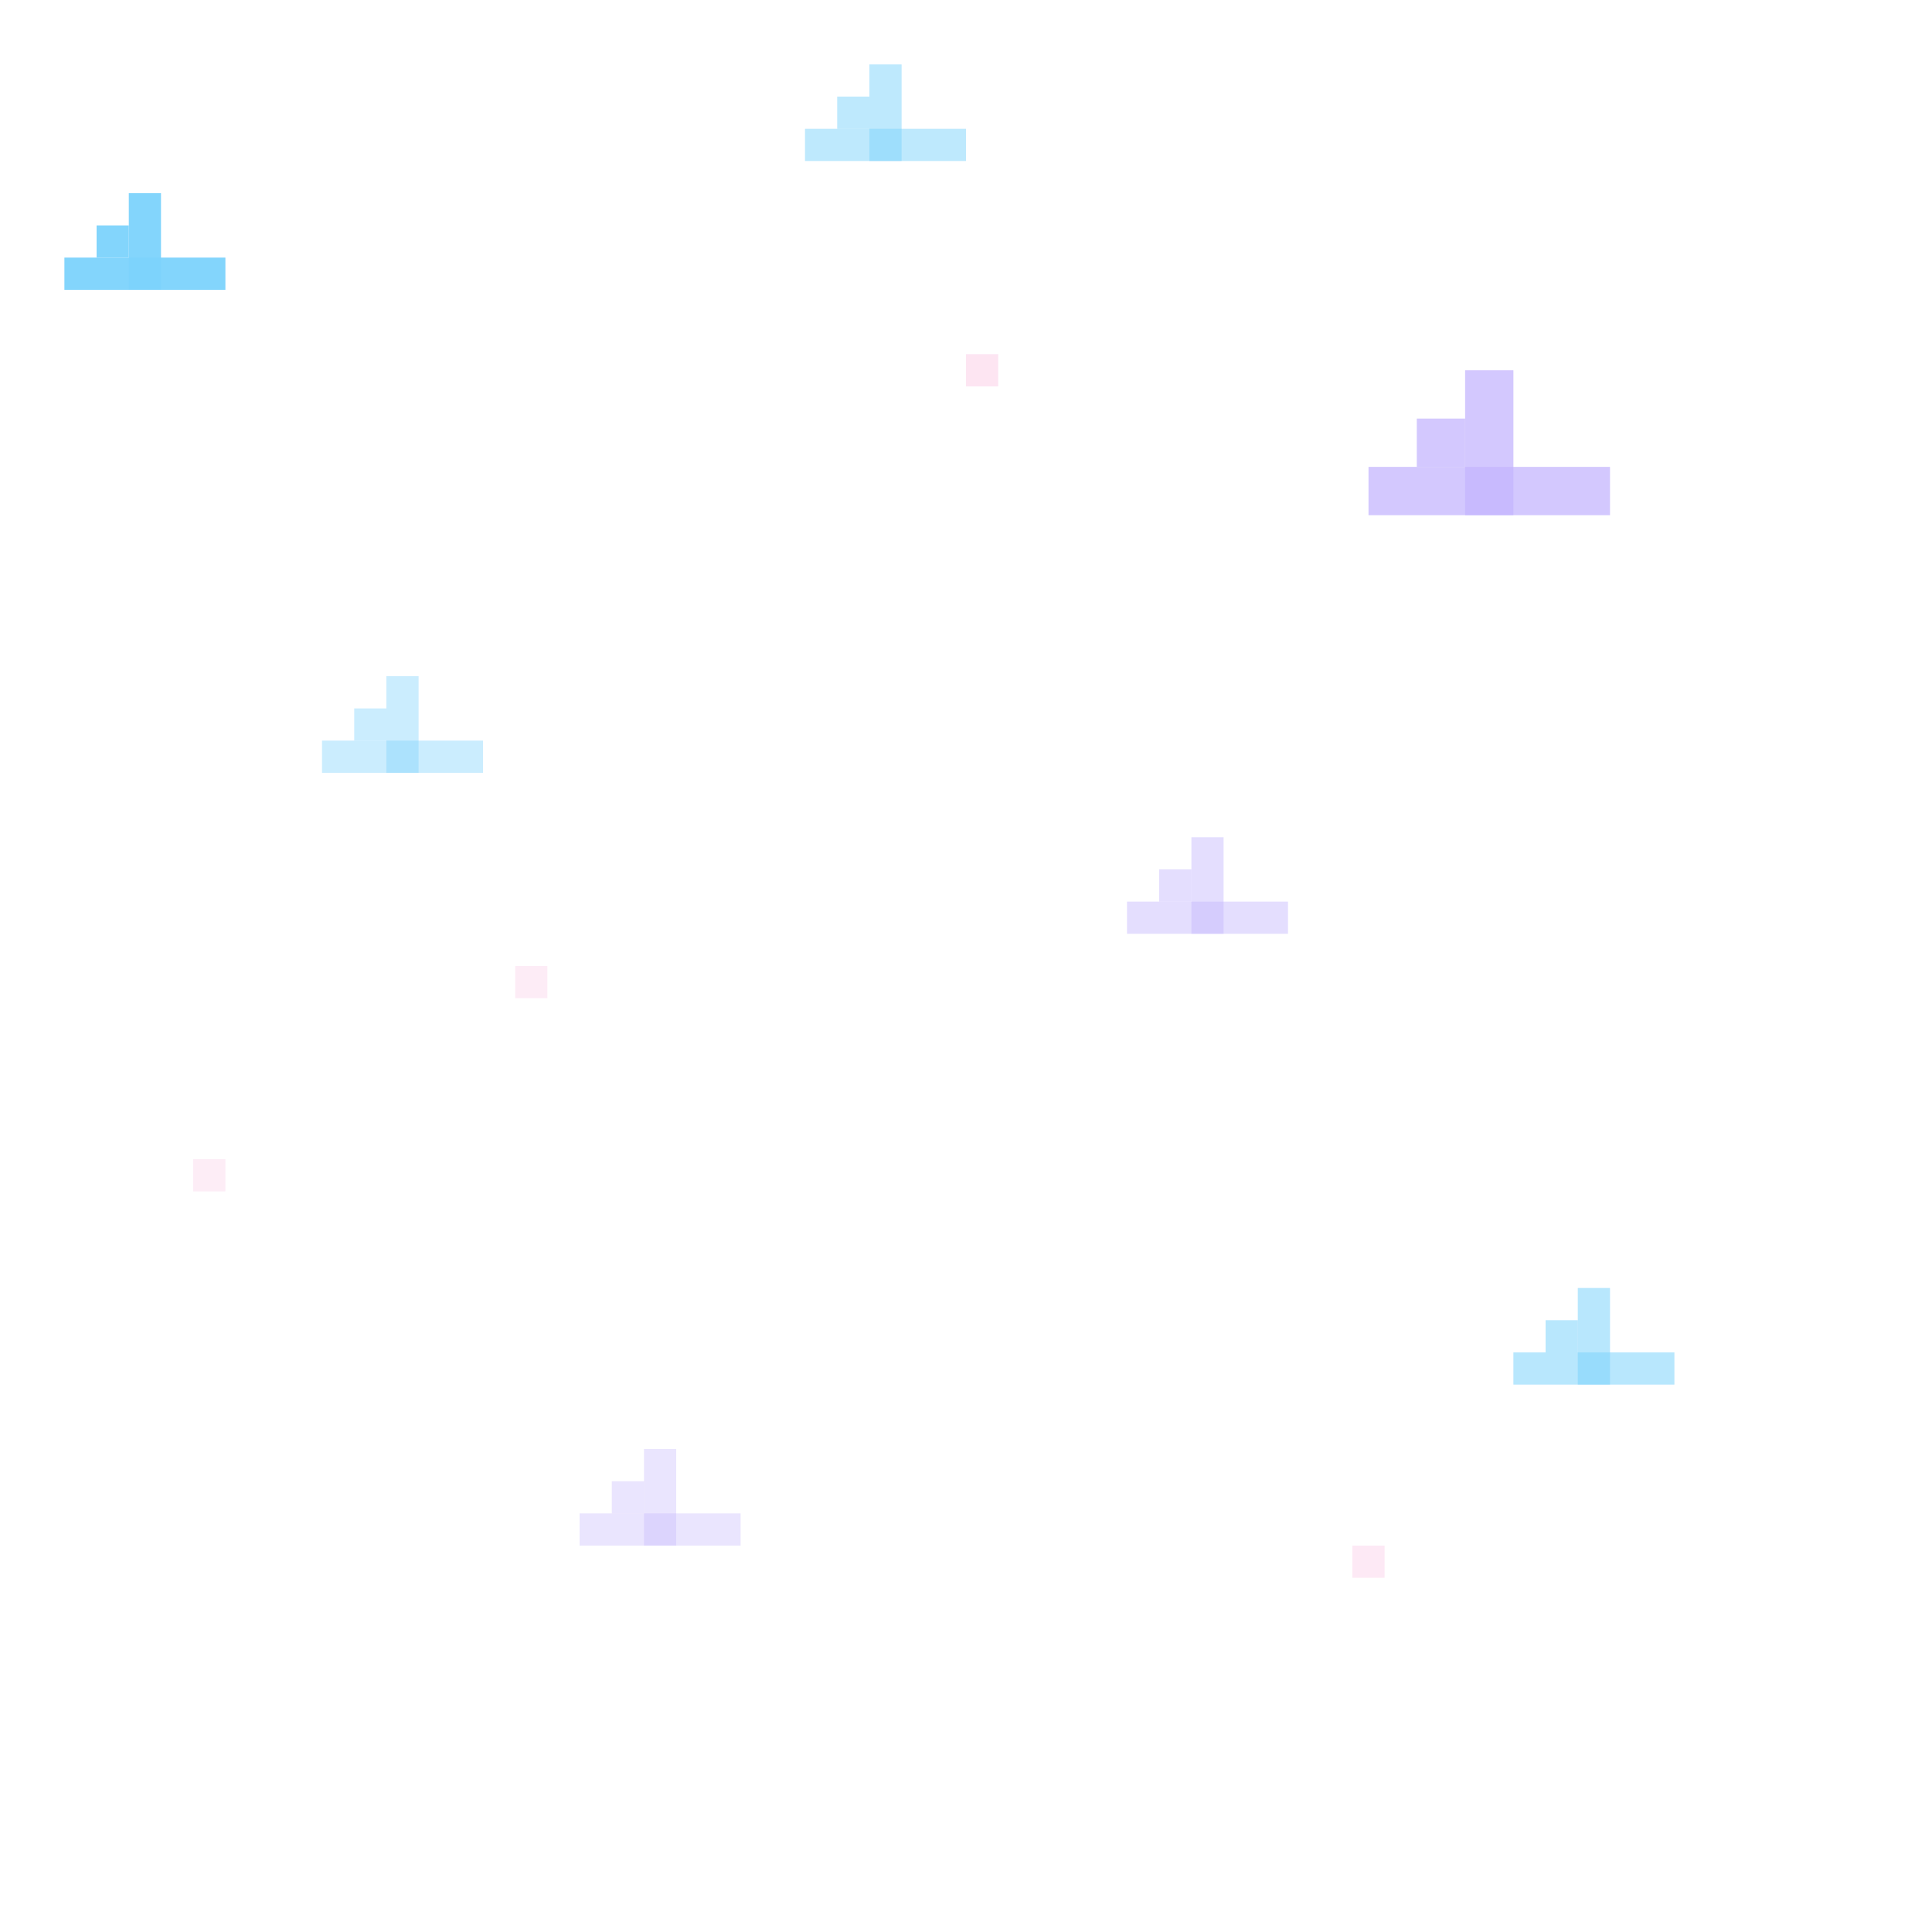
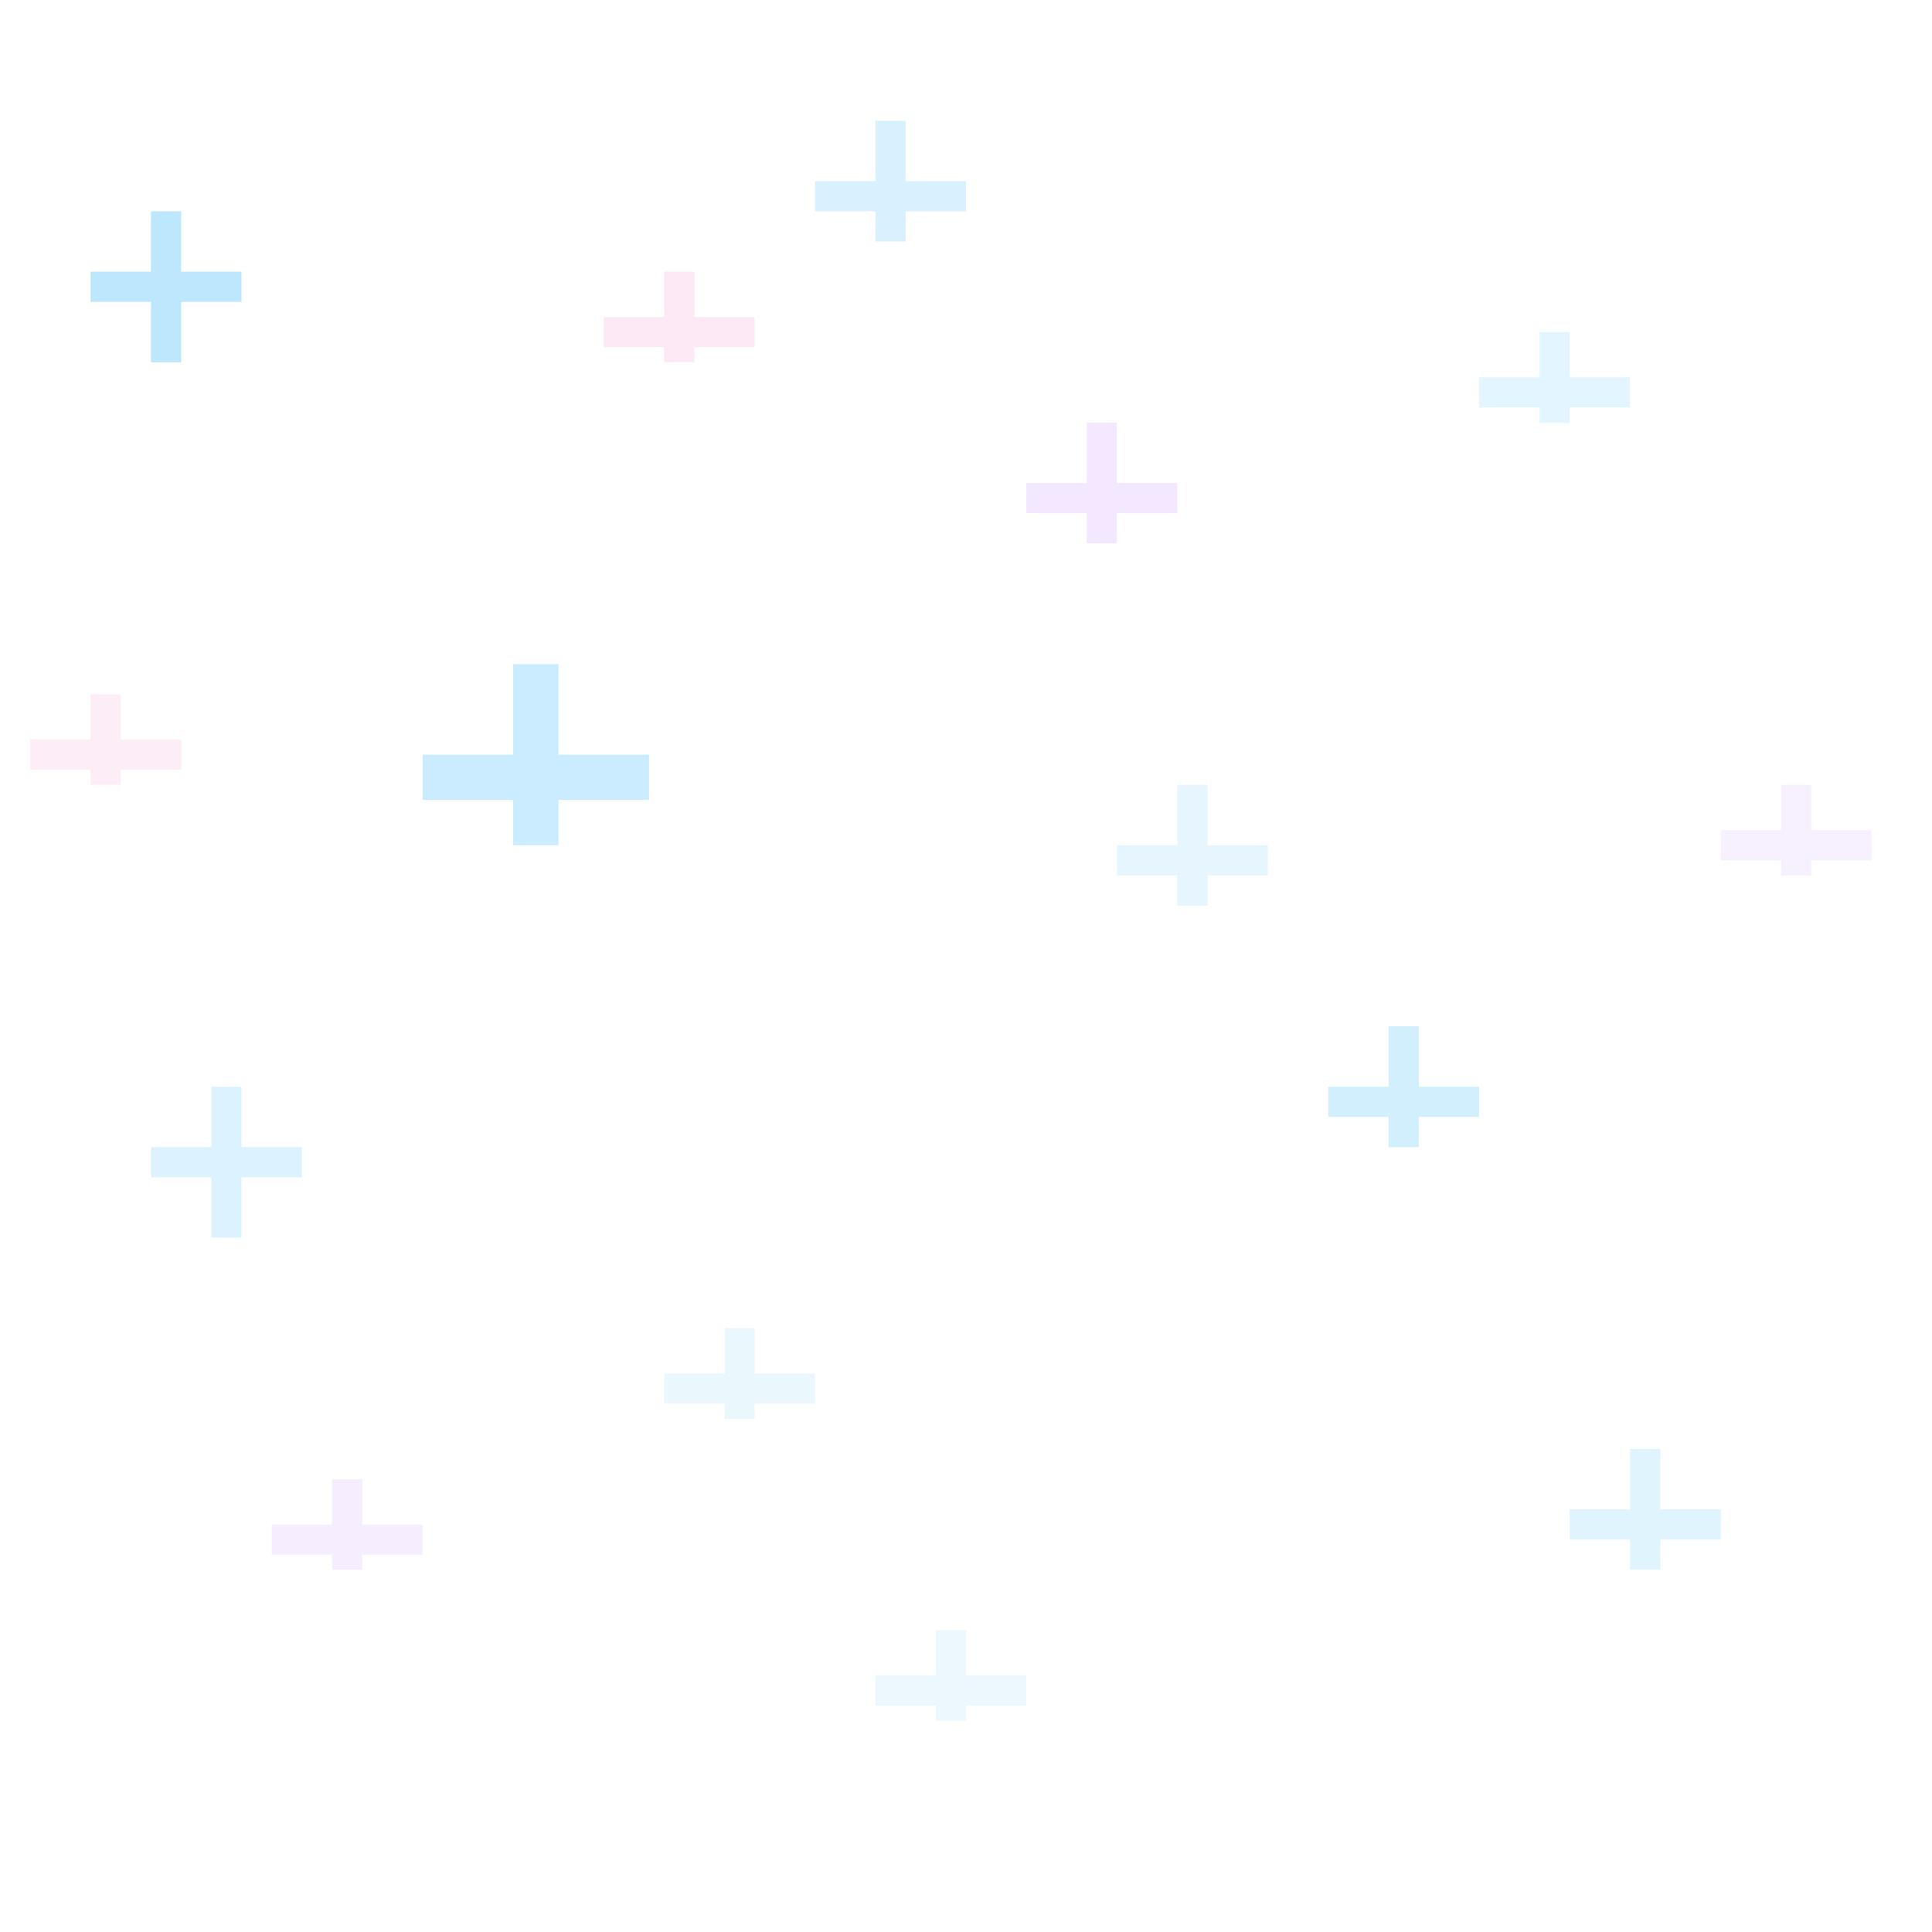
- <svg xmlns="http://www.w3.org/2000/svg" width="120" height="120" viewBox="0 0 120 120">
-   <g fill="#7dd3fc">
-     <rect x="6" y="14" width="2" height="2" opacity="0.95" />
-     <rect x="8" y="12" width="2" height="6" opacity="0.95" />
-     <rect x="4" y="16" width="10" height="2" opacity="0.95" />
-     <rect x="52" y="6" width="2" height="2" opacity="0.5" />
-     <rect x="54" y="4" width="2" height="6" opacity="0.5" />
-     <rect x="50" y="8" width="10" height="2" opacity="0.5" />
-     <rect x="22" y="44" width="2" height="2" opacity="0.4" />
-     <rect x="24" y="42" width="2" height="6" opacity="0.4" />
-     <rect x="20" y="46" width="10" height="2" opacity="0.4" />
-     <rect x="96" y="82" width="2" height="2" opacity="0.55" />
-     <rect x="98" y="80" width="2" height="6" opacity="0.55" />
-     <rect x="94" y="84" width="10" height="2" opacity="0.55" />
+ <svg xmlns="http://www.w3.org/2000/svg" width="128" height="128" viewBox="0 0 128 128">
+   <g fill="#bae6fd">
+     <g opacity="0.95">
+       <rect x="10" y="14" width="2" height="10" />
+       <rect x="6" y="18" width="10" height="2" />
+     </g>
+     <g opacity="0.55">
+       <rect x="58" y="8" width="2" height="8" />
+       <rect x="54" y="12" width="10" height="2" />
+     </g>
+     <g opacity="0.4">
+       <rect x="102" y="22" width="2" height="6" />
+       <rect x="98" y="25" width="10" height="2" />
+     </g>
+     <g opacity="0.75">
+       <rect x="34" y="44" width="3" height="12" />
+       <rect x="28" y="50" width="15" height="3" />
+     </g>
+     <g opacity="0.35">
+       <rect x="78" y="52" width="2" height="8" />
+       <rect x="74" y="56" width="10" height="2" />
+     </g>
+     <g opacity="0.5">
+       <rect x="14" y="72" width="2" height="10" />
+       <rect x="10" y="76" width="10" height="2" />
+     </g>
+     <g opacity="0.65">
+       <rect x="92" y="68" width="2" height="8" />
+       <rect x="88" y="72" width="10" height="2" />
+     </g>
+     <g opacity="0.3">
+       <rect x="48" y="88" width="2" height="6" />
+       <rect x="44" y="91" width="10" height="2" />
+     </g>
+     <g opacity="0.45">
+       <rect x="108" y="96" width="2" height="8" />
+       <rect x="104" y="100" width="10" height="2" />
+     </g>
+     <g opacity="0.28">
+       <rect x="62" y="108" width="2" height="6" />
+       <rect x="58" y="111" width="10" height="2" />
+     </g>
  </g>
-   <g fill="#c4b5fd">
-     <rect x="88" y="26" width="3" height="3" opacity="0.75" />
-     <rect x="91" y="23" width="3" height="9" opacity="0.75" />
-     <rect x="85" y="29" width="15" height="3" opacity="0.75" />
-     <rect x="72" y="54" width="2" height="2" opacity="0.45" />
-     <rect x="74" y="52" width="2" height="6" opacity="0.45" />
-     <rect x="70" y="56" width="10" height="2" opacity="0.45" />
-     <rect x="38" y="92" width="2" height="2" opacity="0.35" />
-     <rect x="40" y="90" width="2" height="6" opacity="0.35" />
-     <rect x="36" y="94" width="10" height="2" opacity="0.35" />
+   <g fill="#e9d5ff">
+     <g opacity="0.55">
+       <rect x="72" y="28" width="2" height="8" />
+       <rect x="68" y="32" width="10" height="2" />
+     </g>
+     <g opacity="0.4">
+       <rect x="22" y="98" width="2" height="6" />
+       <rect x="18" y="101" width="10" height="2" />
+     </g>
+     <g opacity="0.35">
+       <rect x="118" y="52" width="2" height="6" />
+       <rect x="114" y="55" width="10" height="2" />
+     </g>
  </g>
  <g fill="#fbcfe8">
-     <rect x="60" y="22" width="2" height="2" opacity="0.55" />
-     <rect x="32" y="60" width="2" height="2" opacity="0.4" />
-     <rect x="84" y="96" width="2" height="2" opacity="0.45" />
-     <rect x="12" y="72" width="2" height="2" opacity="0.38" />
+     <g opacity="0.45">
+       <rect x="44" y="18" width="2" height="6" />
+       <rect x="40" y="21" width="10" height="2" />
+     </g>
+     <g opacity="0.38">
+       <rect x="6" y="46" width="2" height="6" />
+       <rect x="2" y="49" width="10" height="2" />
+     </g>
  </g>
</svg>
